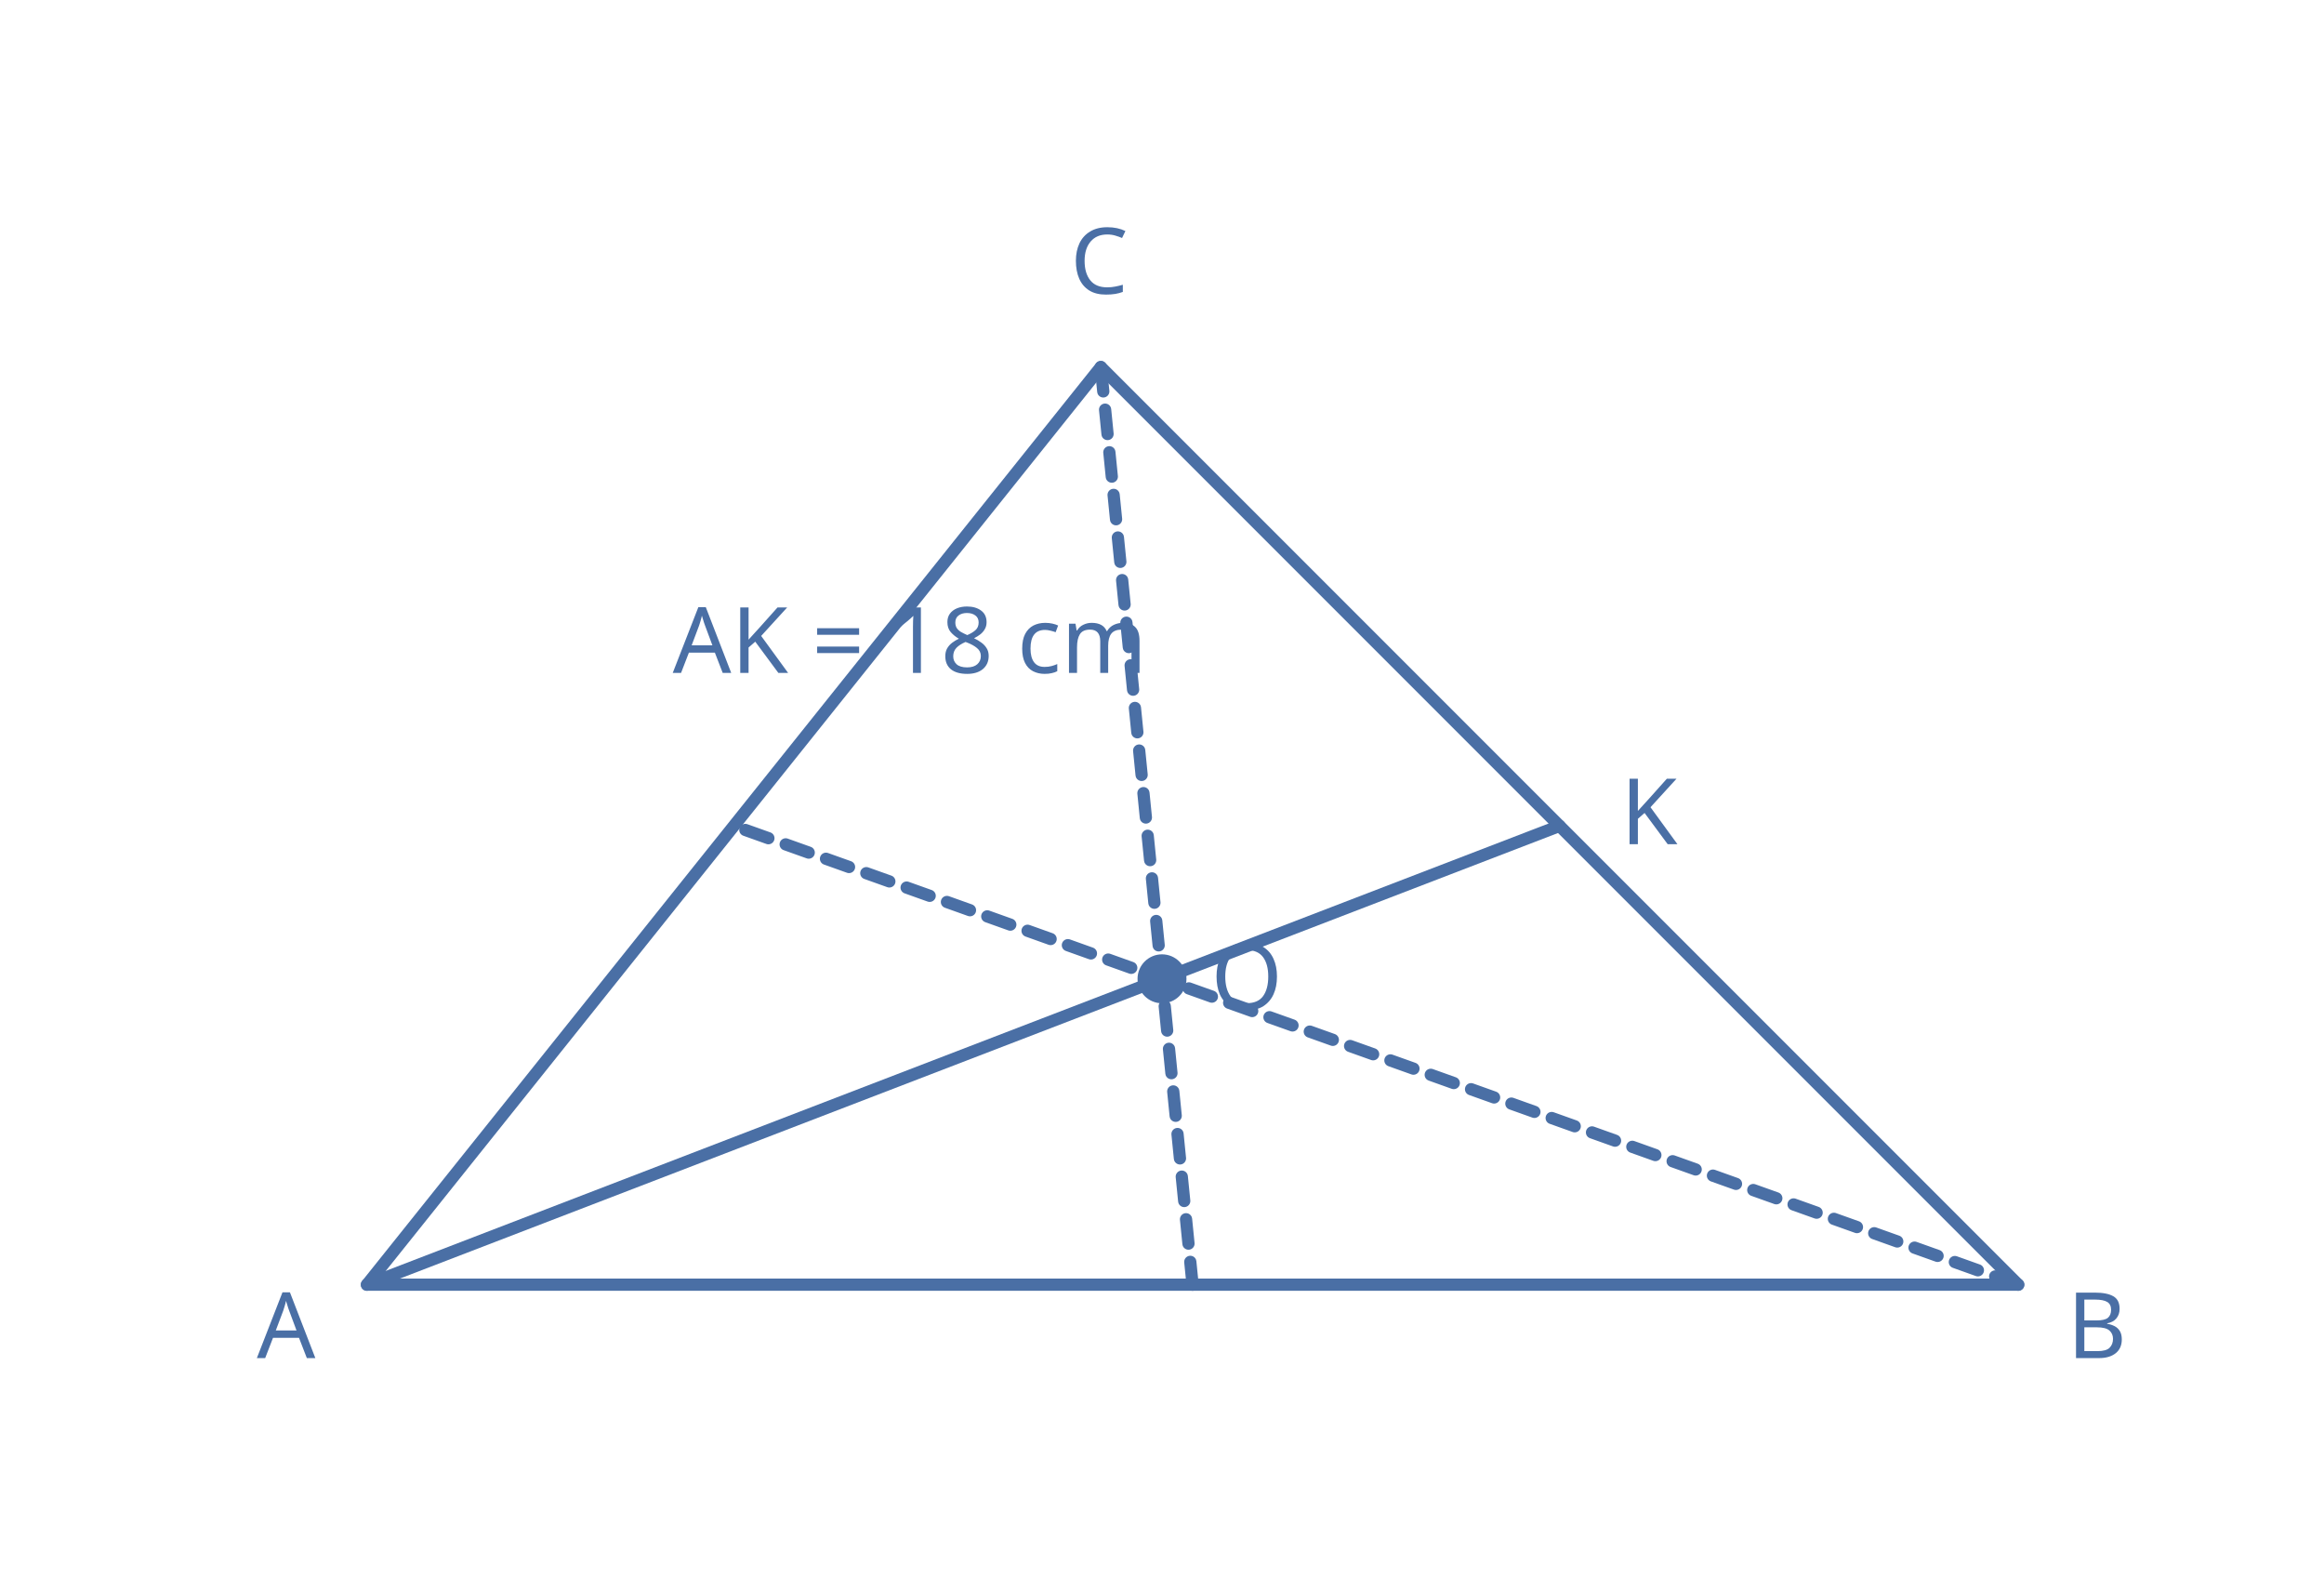
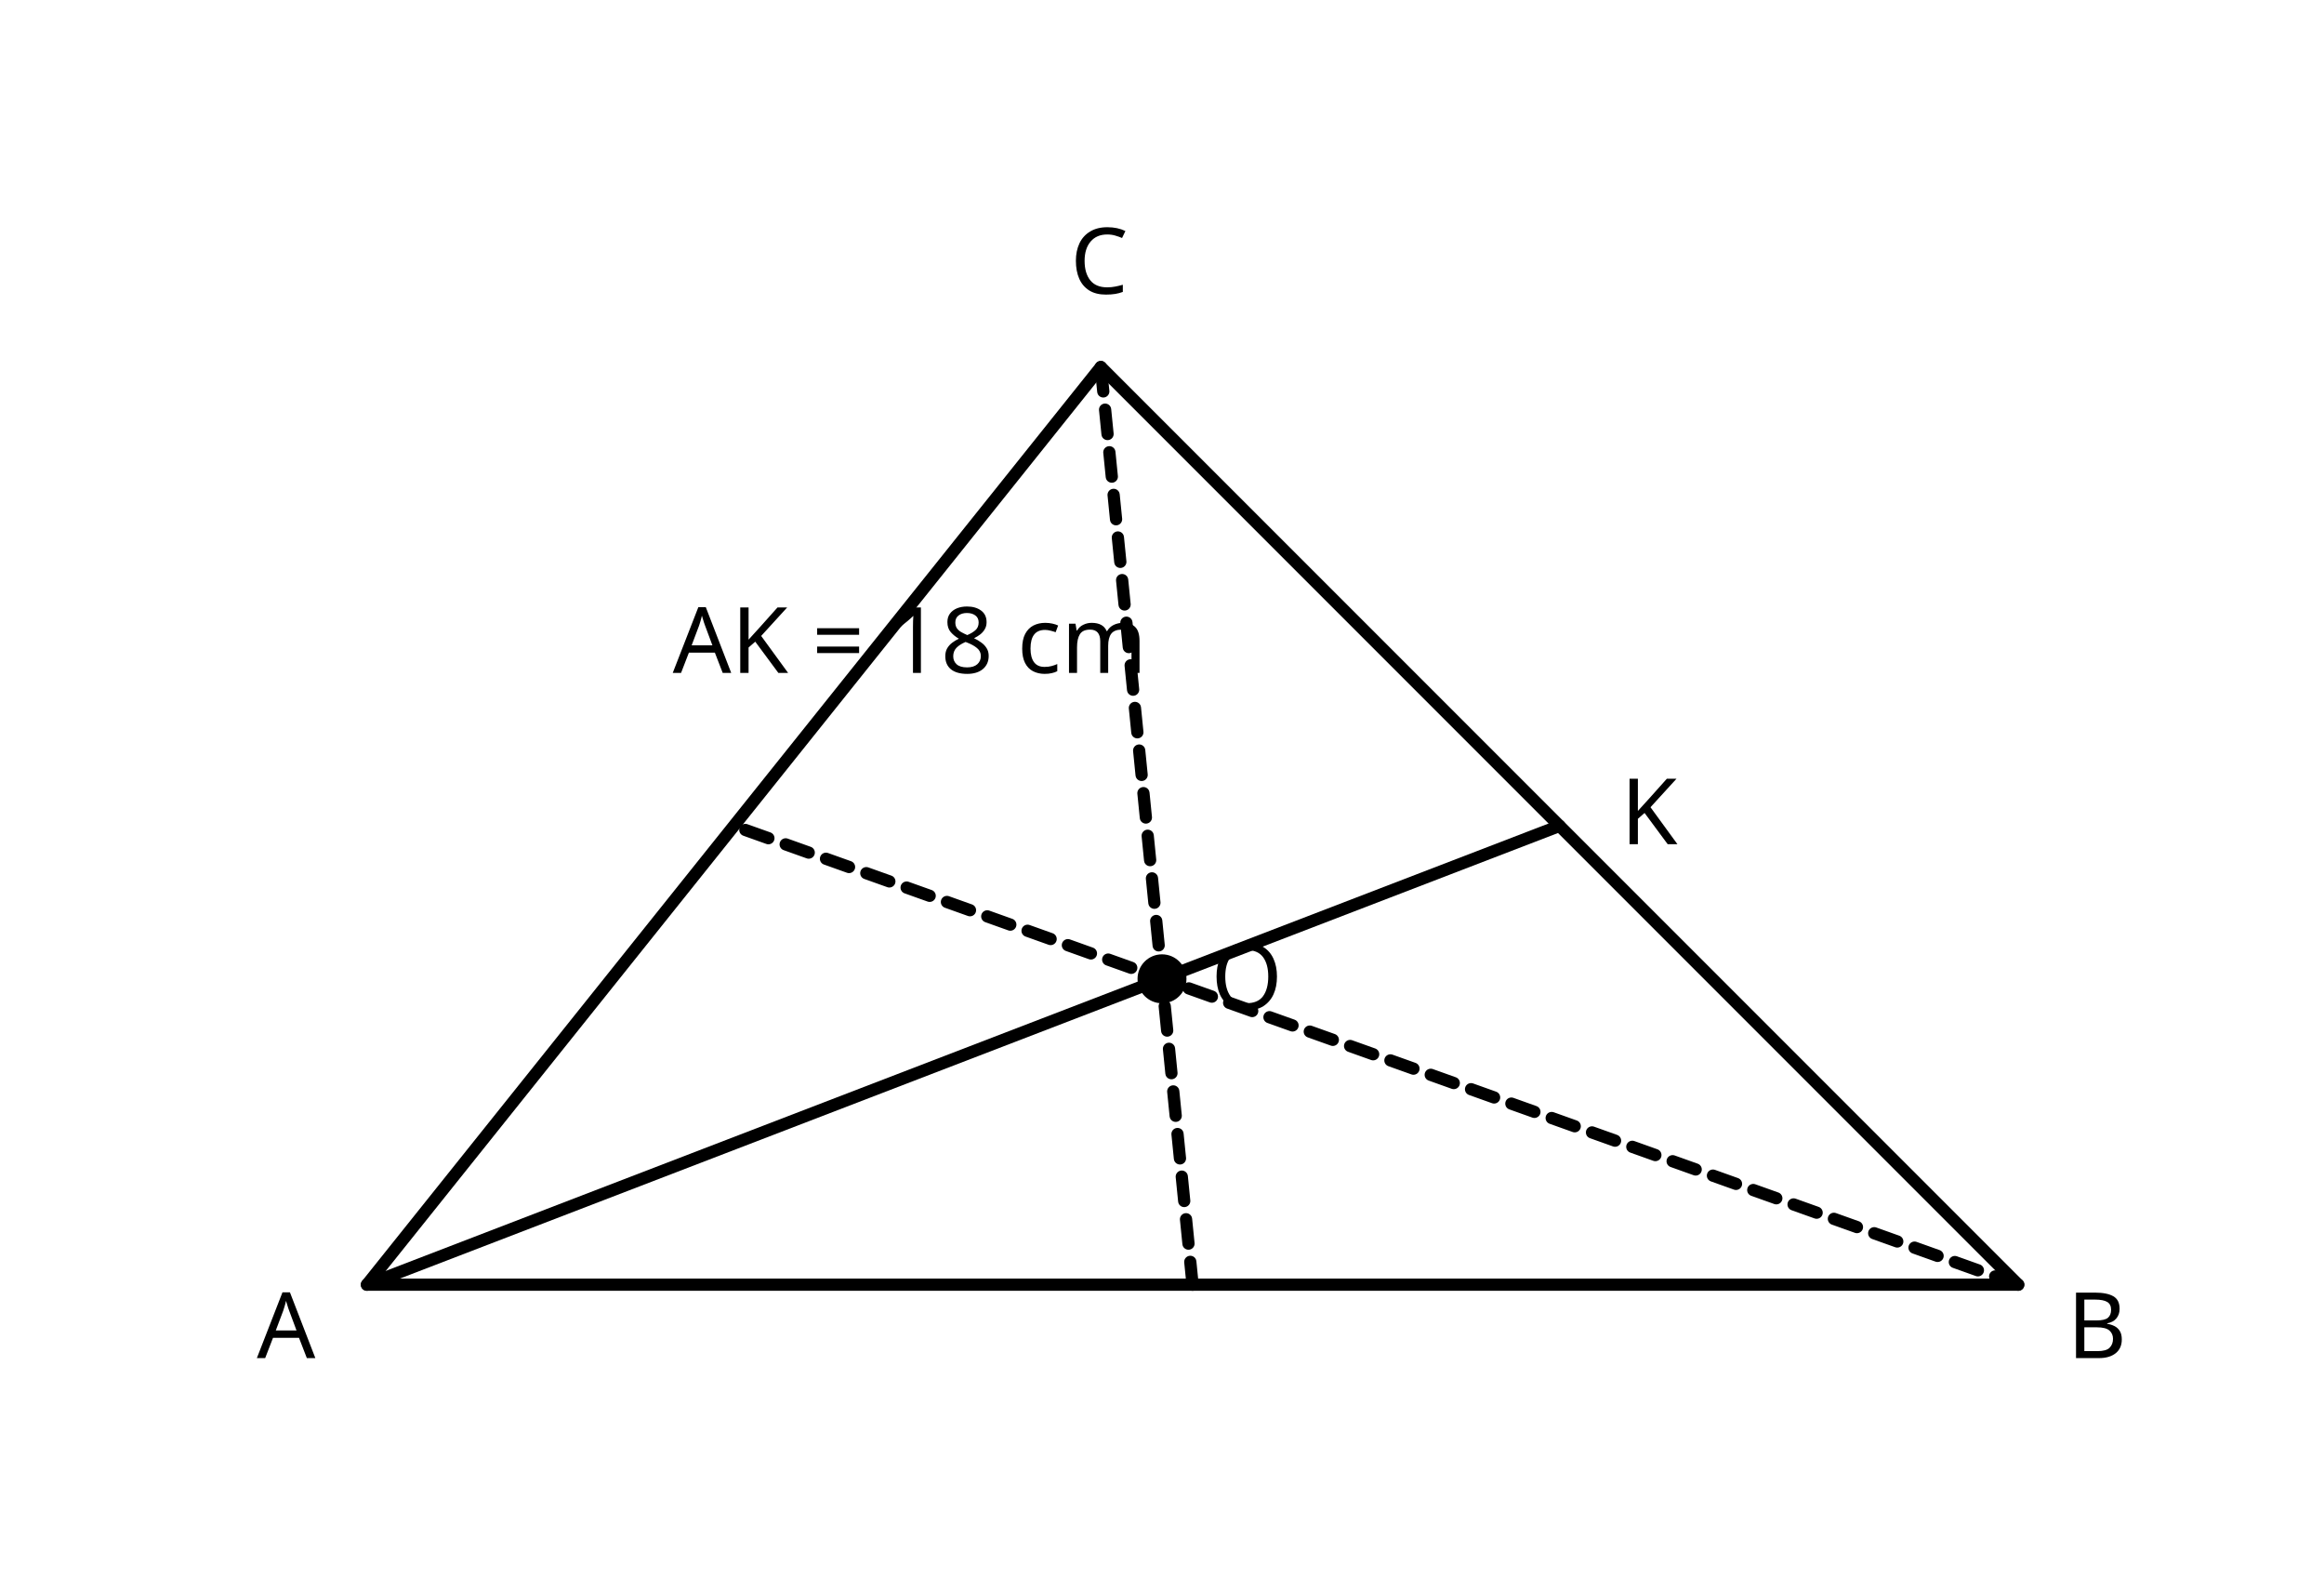
<svg xmlns="http://www.w3.org/2000/svg" viewBox="0 0 380 260">
-   <g stroke="#4a6fa5" stroke-width="2" fill="none" stroke-linejoin="round" stroke-linecap="round">
+   <g stroke="#000" stroke-width="2" fill="none" stroke-linejoin="round" stroke-linecap="round">
    <polygon points="60,210 330,210 180,60" />
    <line x1="60" y1="210" x2="255" y2="135" />
    <line x1="330" y1="210" x2="120" y2="135" stroke-dasharray="4 3" />
    <line x1="180" y1="60" x2="195" y2="210" stroke-dasharray="4 3" />
-     <circle cx="190" cy="160" r="3" fill="#4a6fa5" />
+     <circle cx="190" cy="160" r="3" fill="#000" />
  </g>
-   <g fill="#4a6fa5" font-family="system-ui, sans-serif" font-size="15">
+   <g fill="#000" font-family="system-ui, sans-serif" font-size="15">
    <text x="42" y="222">A</text>
    <text x="338" y="222">B</text>
    <text x="175" y="48">C</text>
    <text x="265" y="138">K</text>
    <text x="198" y="165">O</text>
    <text x="110" y="110">AK = 18 cm</text>
  </g>
</svg>
